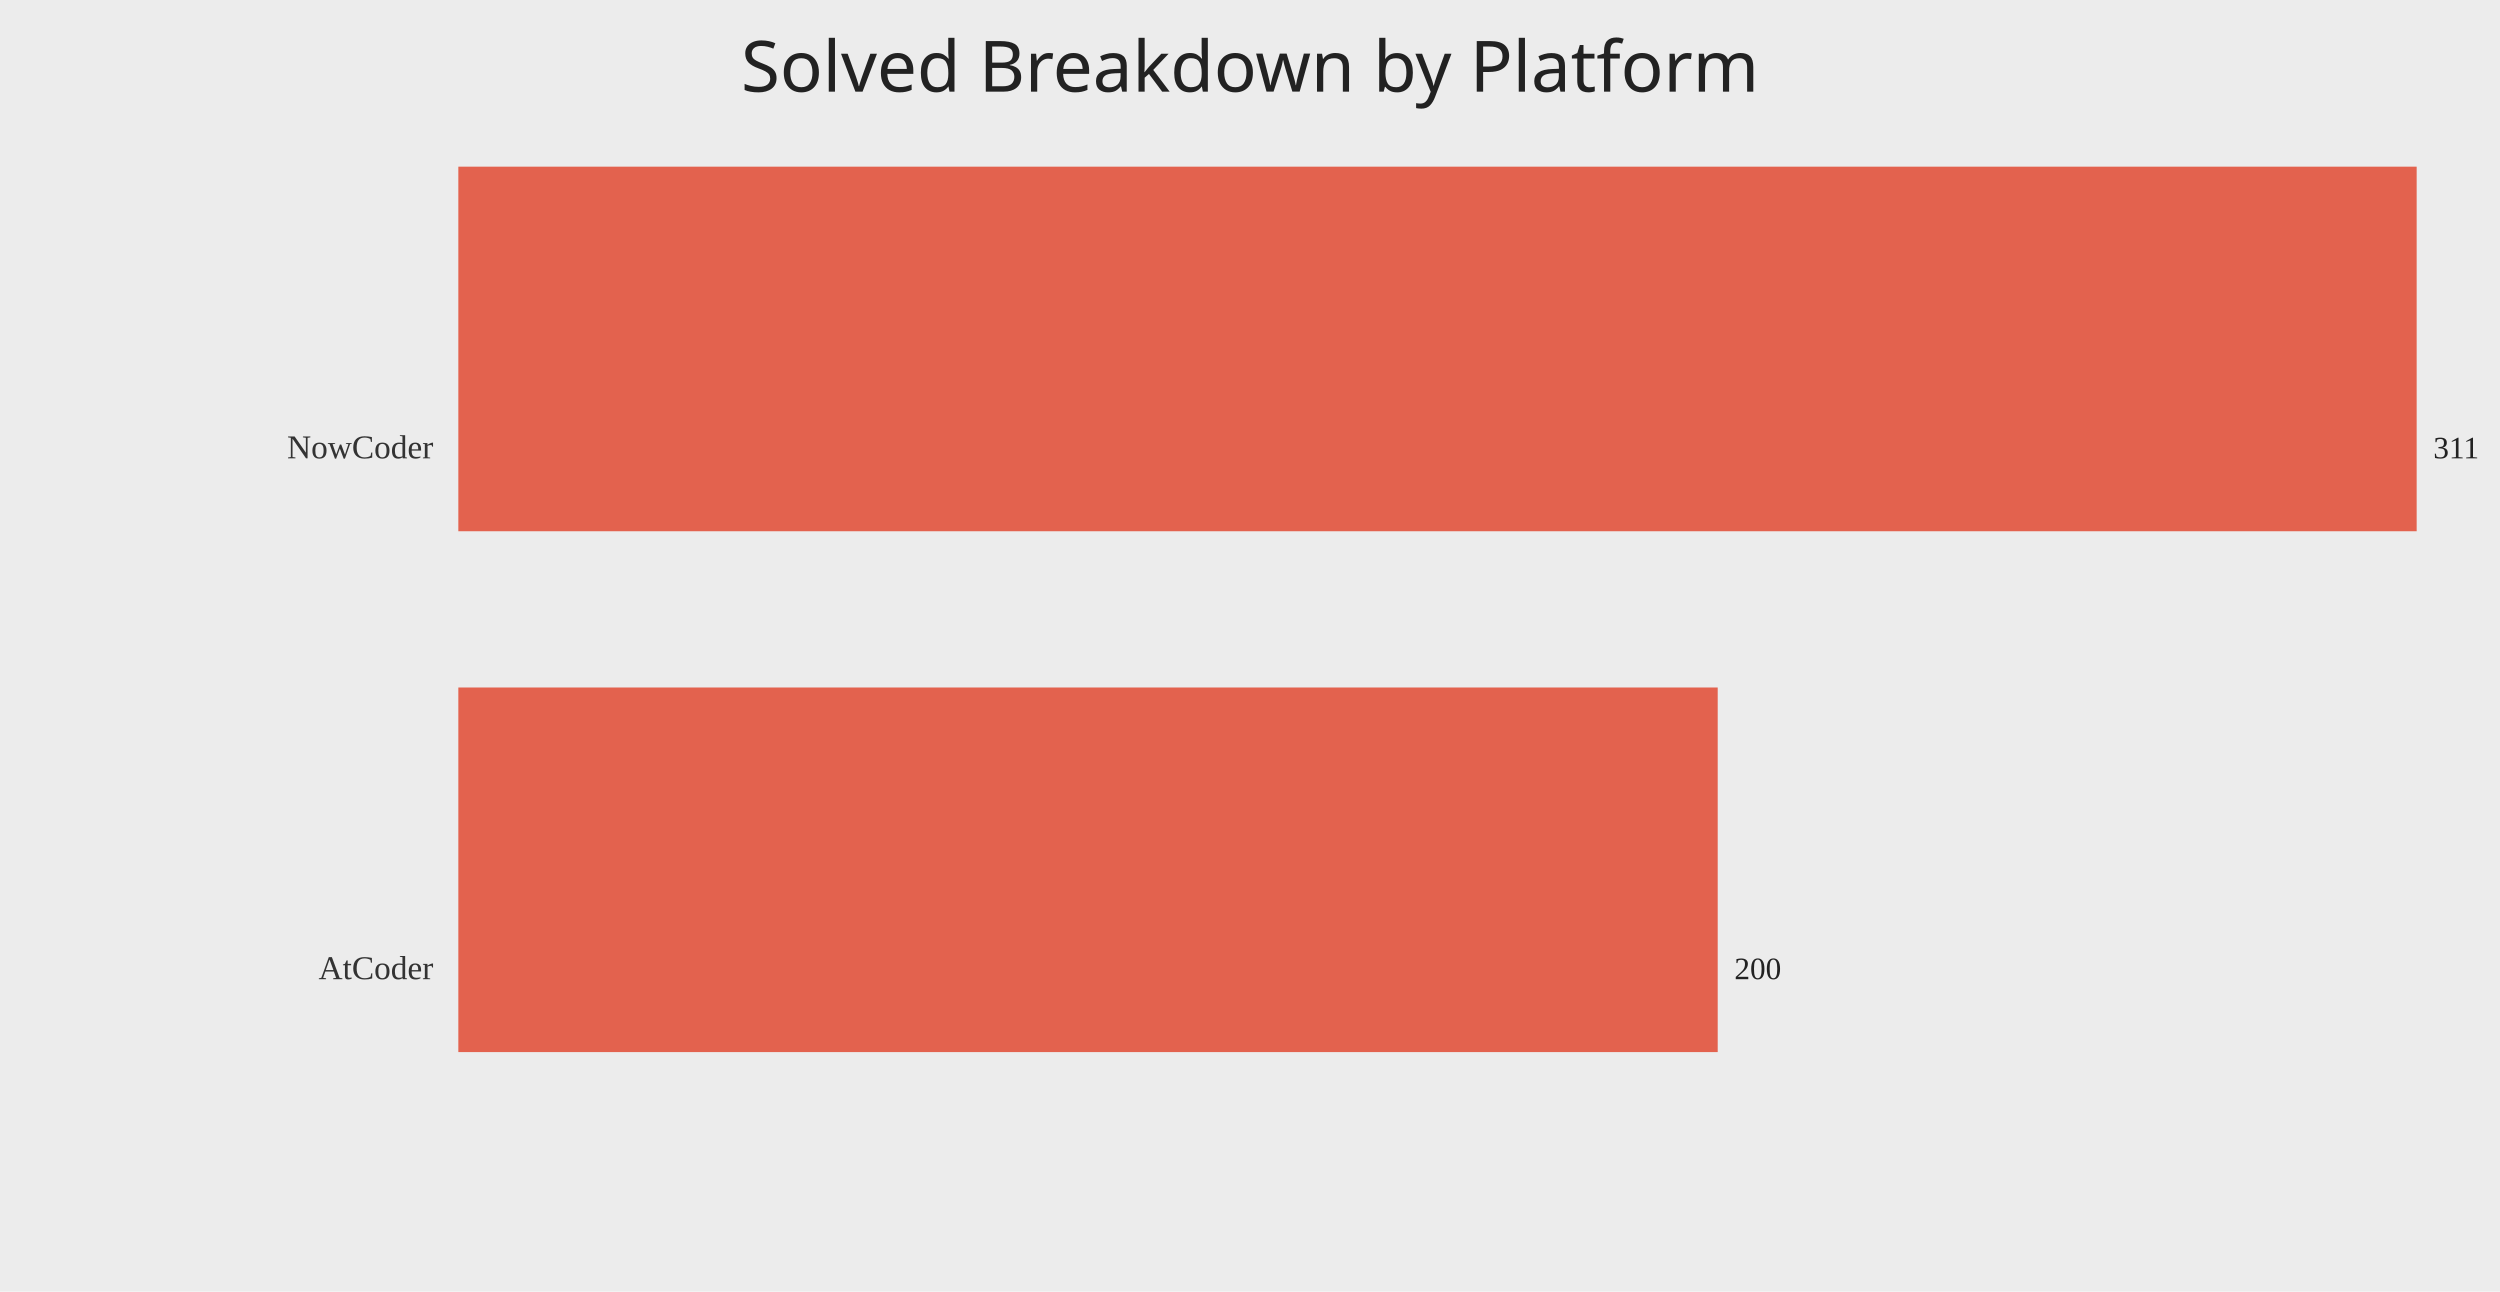
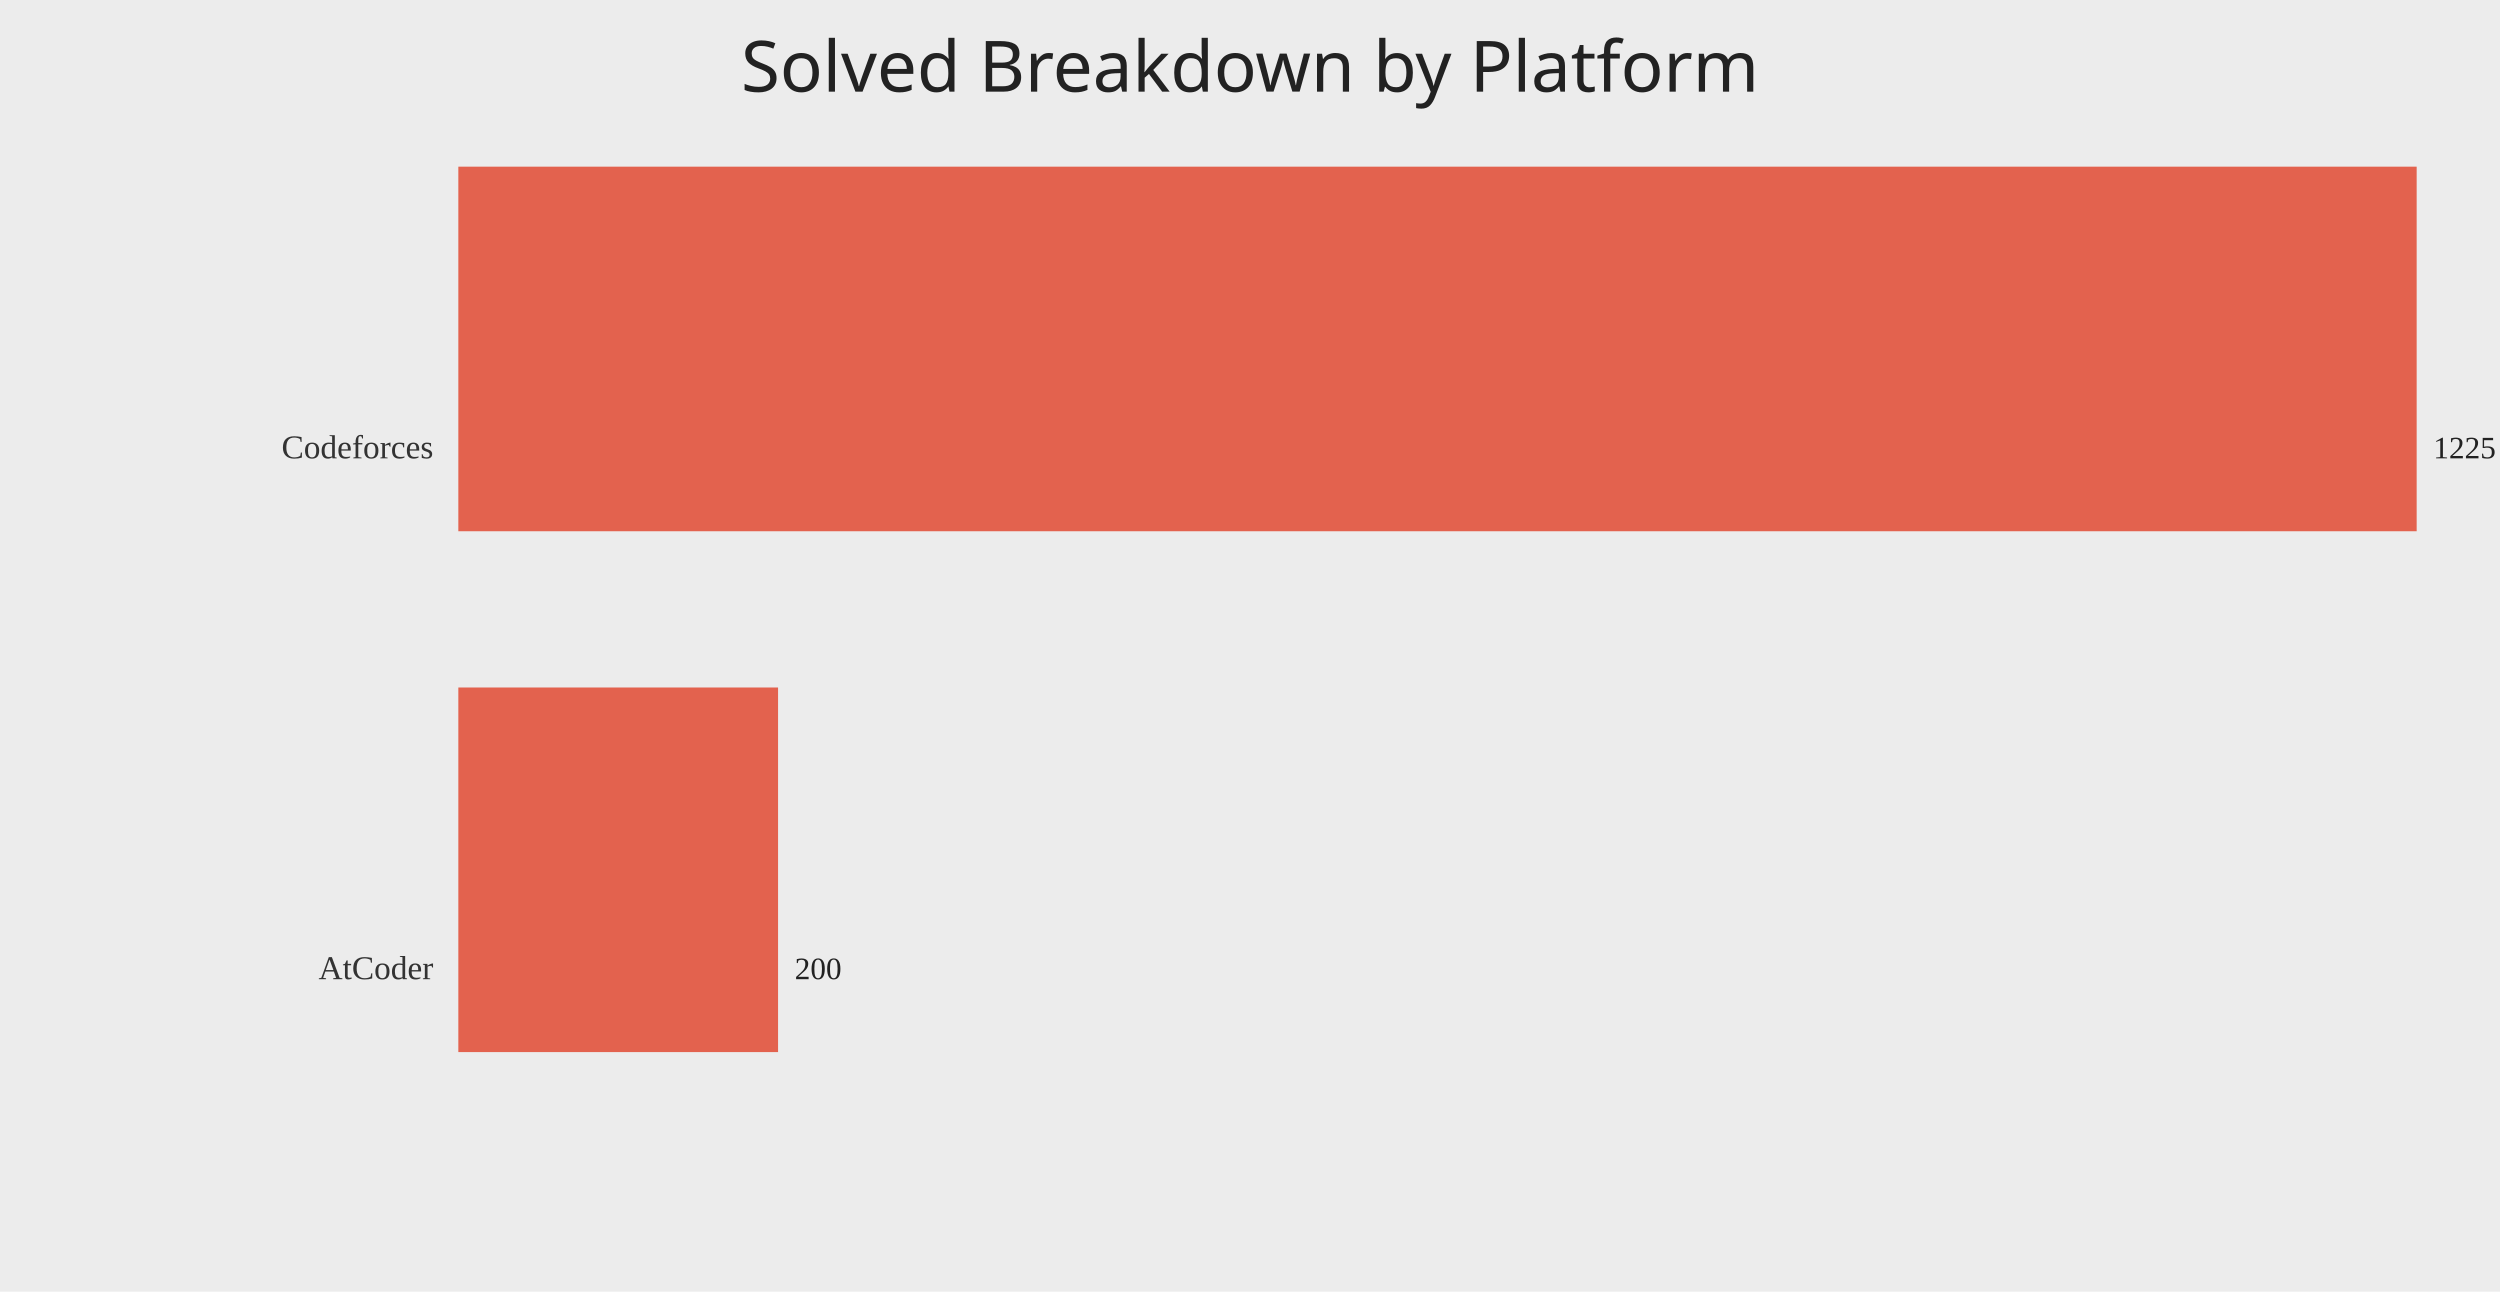
<svg xmlns="http://www.w3.org/2000/svg" width="1200" height="620">
  <rect width="100%" height="100%" fill="#ececec" />
  <text x="50%" y="44" text-anchor="middle" fill="#222" font-size="34" font-family="Comic Sans MS, Segoe UI">Solved Breakdown by Platform</text>
-   <text x="208" y="220.00" text-anchor="end" fill="#333" font-size="16">NowCoder</text>
+   <text x="208" y="220.00" text-anchor="end" fill="#333" font-size="16">Codeforces</text>
  <rect x="220" y="80.00" width="940.00" height="175.00" fill="#e24a33" opacity="0.85" />
-   <text x="1168.00" y="220.00" fill="#222" font-size="15">311</text>
+   <text x="1168.00" y="220.00" fill="#222" font-size="15">1225</text>
  <text x="208" y="470.00" text-anchor="end" fill="#333" font-size="16">AtCoder</text>
-   <rect x="220" y="330.00" width="604.50" height="175.00" fill="#e24a33" opacity="0.85" />
-   <text x="832.50" y="470.00" fill="#222" font-size="15">200</text>
+   <rect x="220" y="330.00" width="153.47" height="175.00" fill="#e24a33" opacity="0.85" />
+   <text x="381.47" y="470.00" fill="#222" font-size="15">200</text>
</svg>
